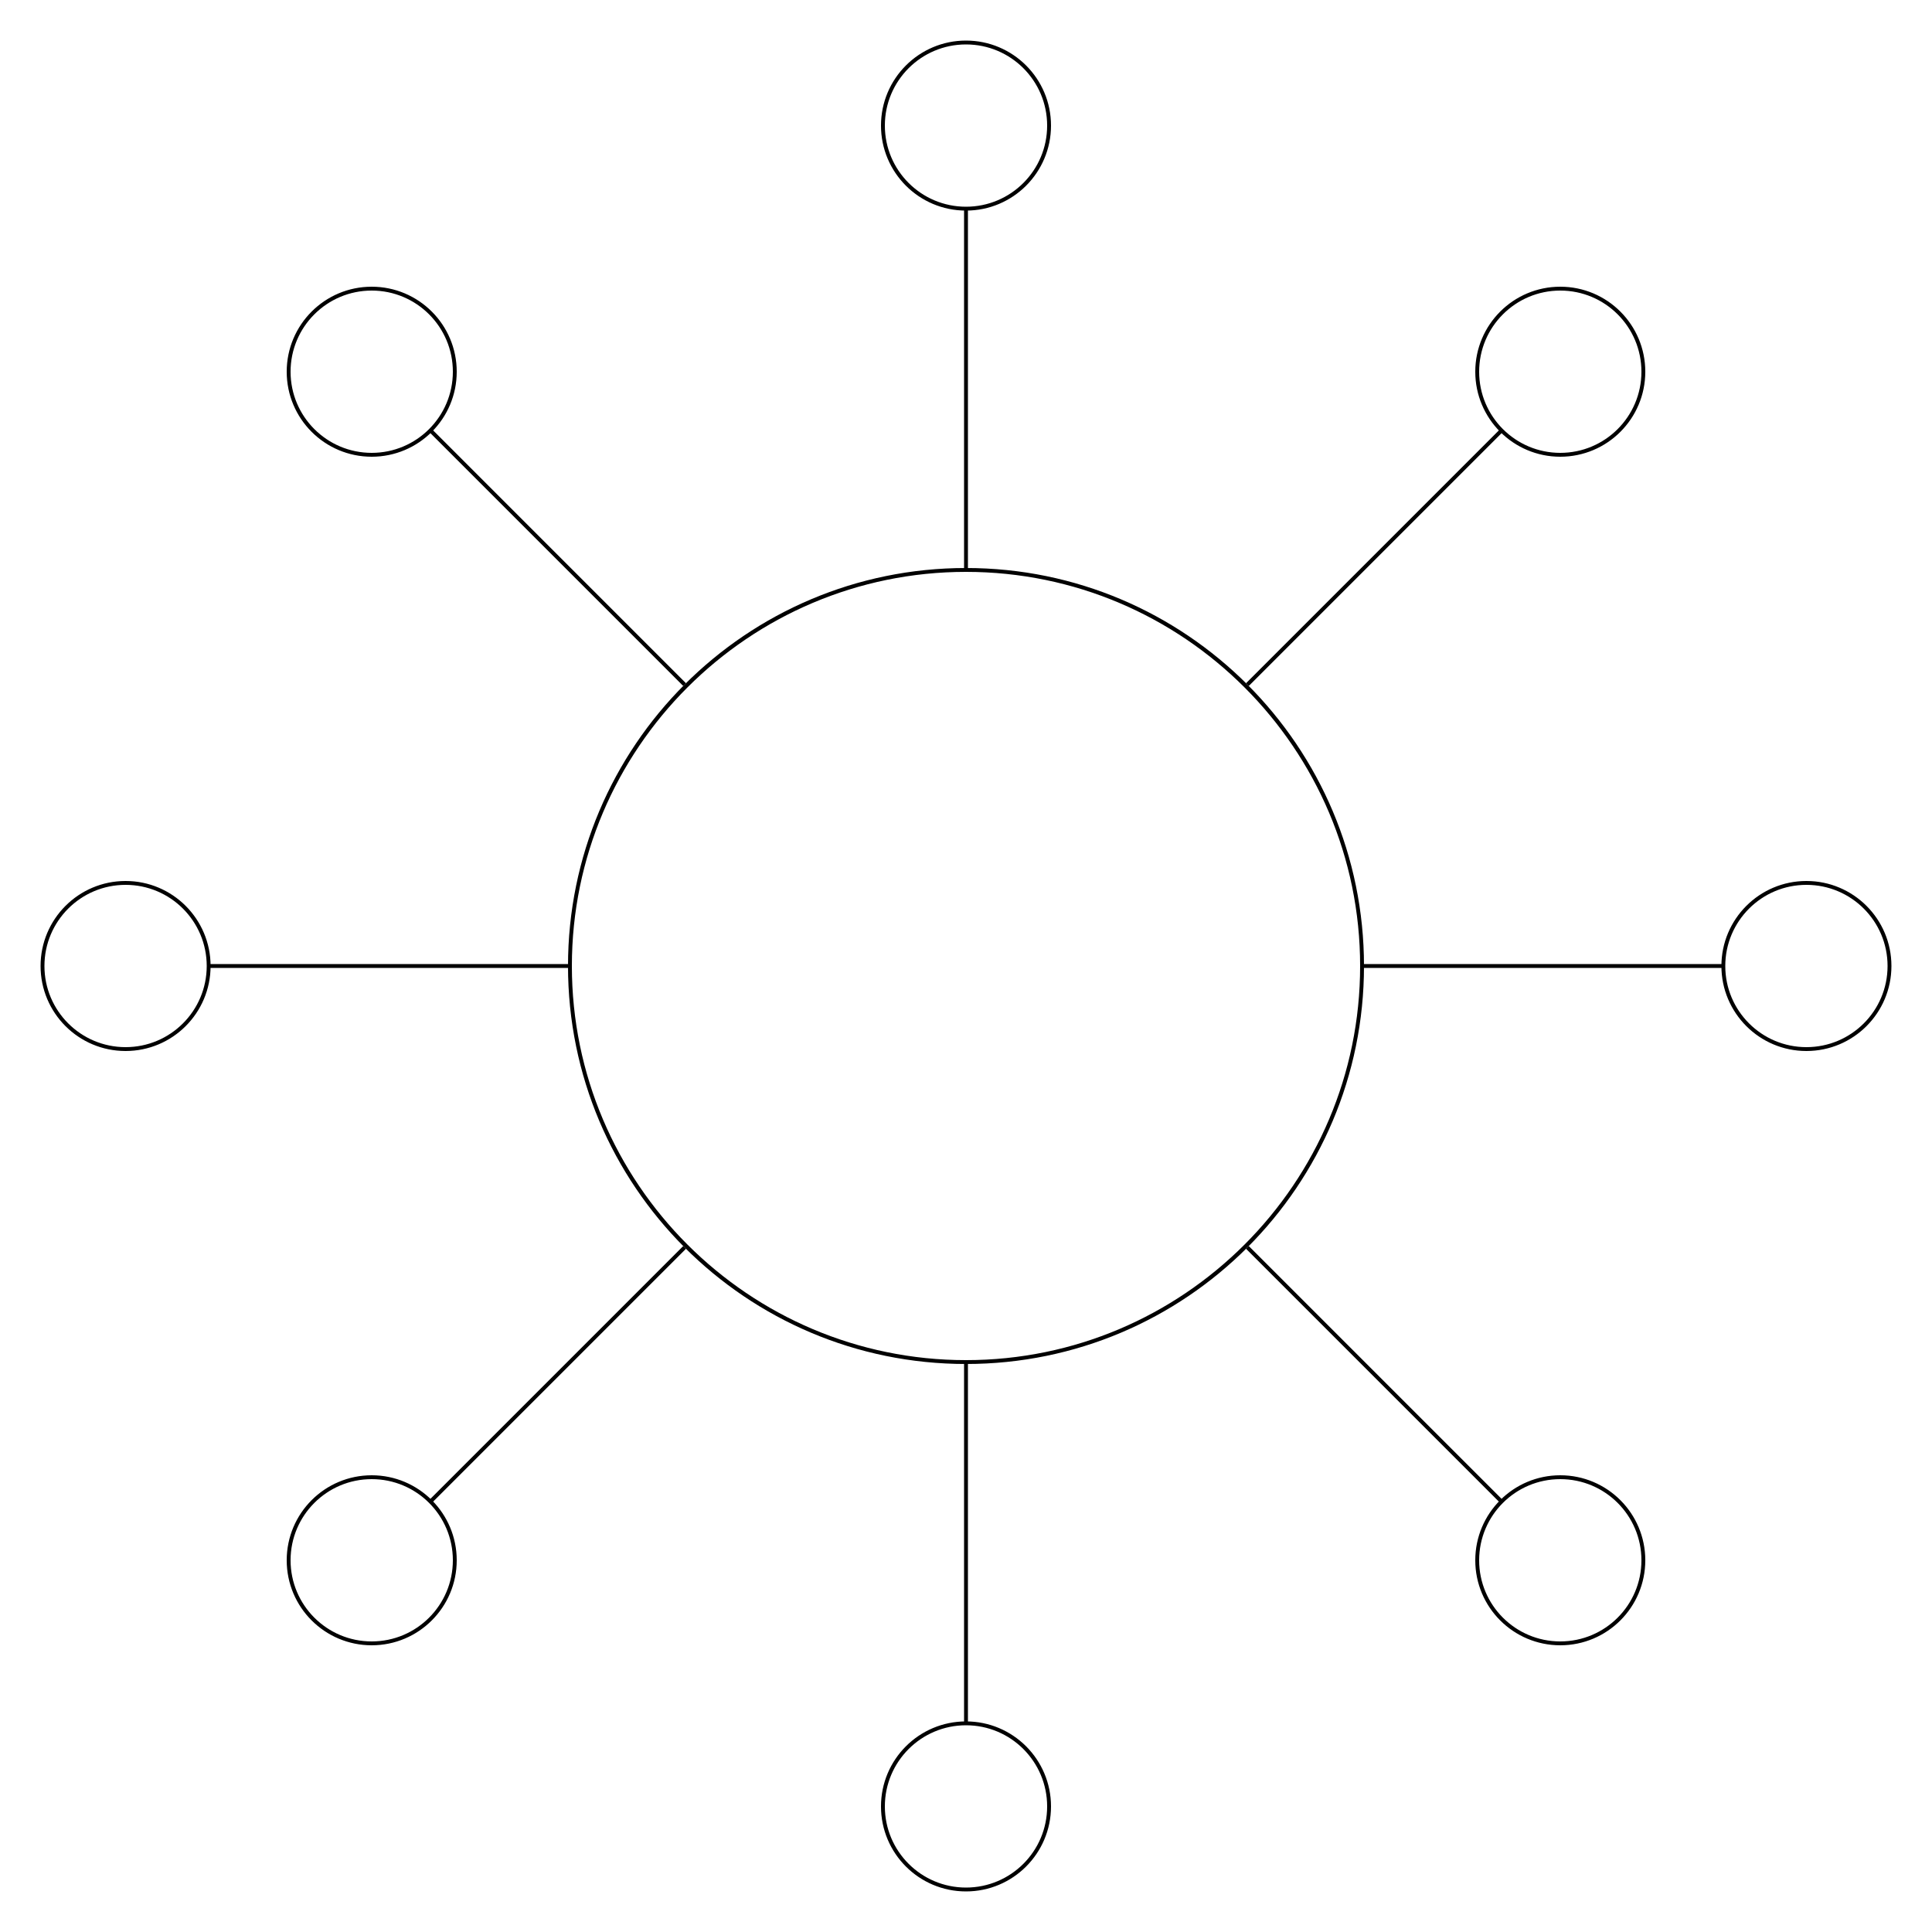
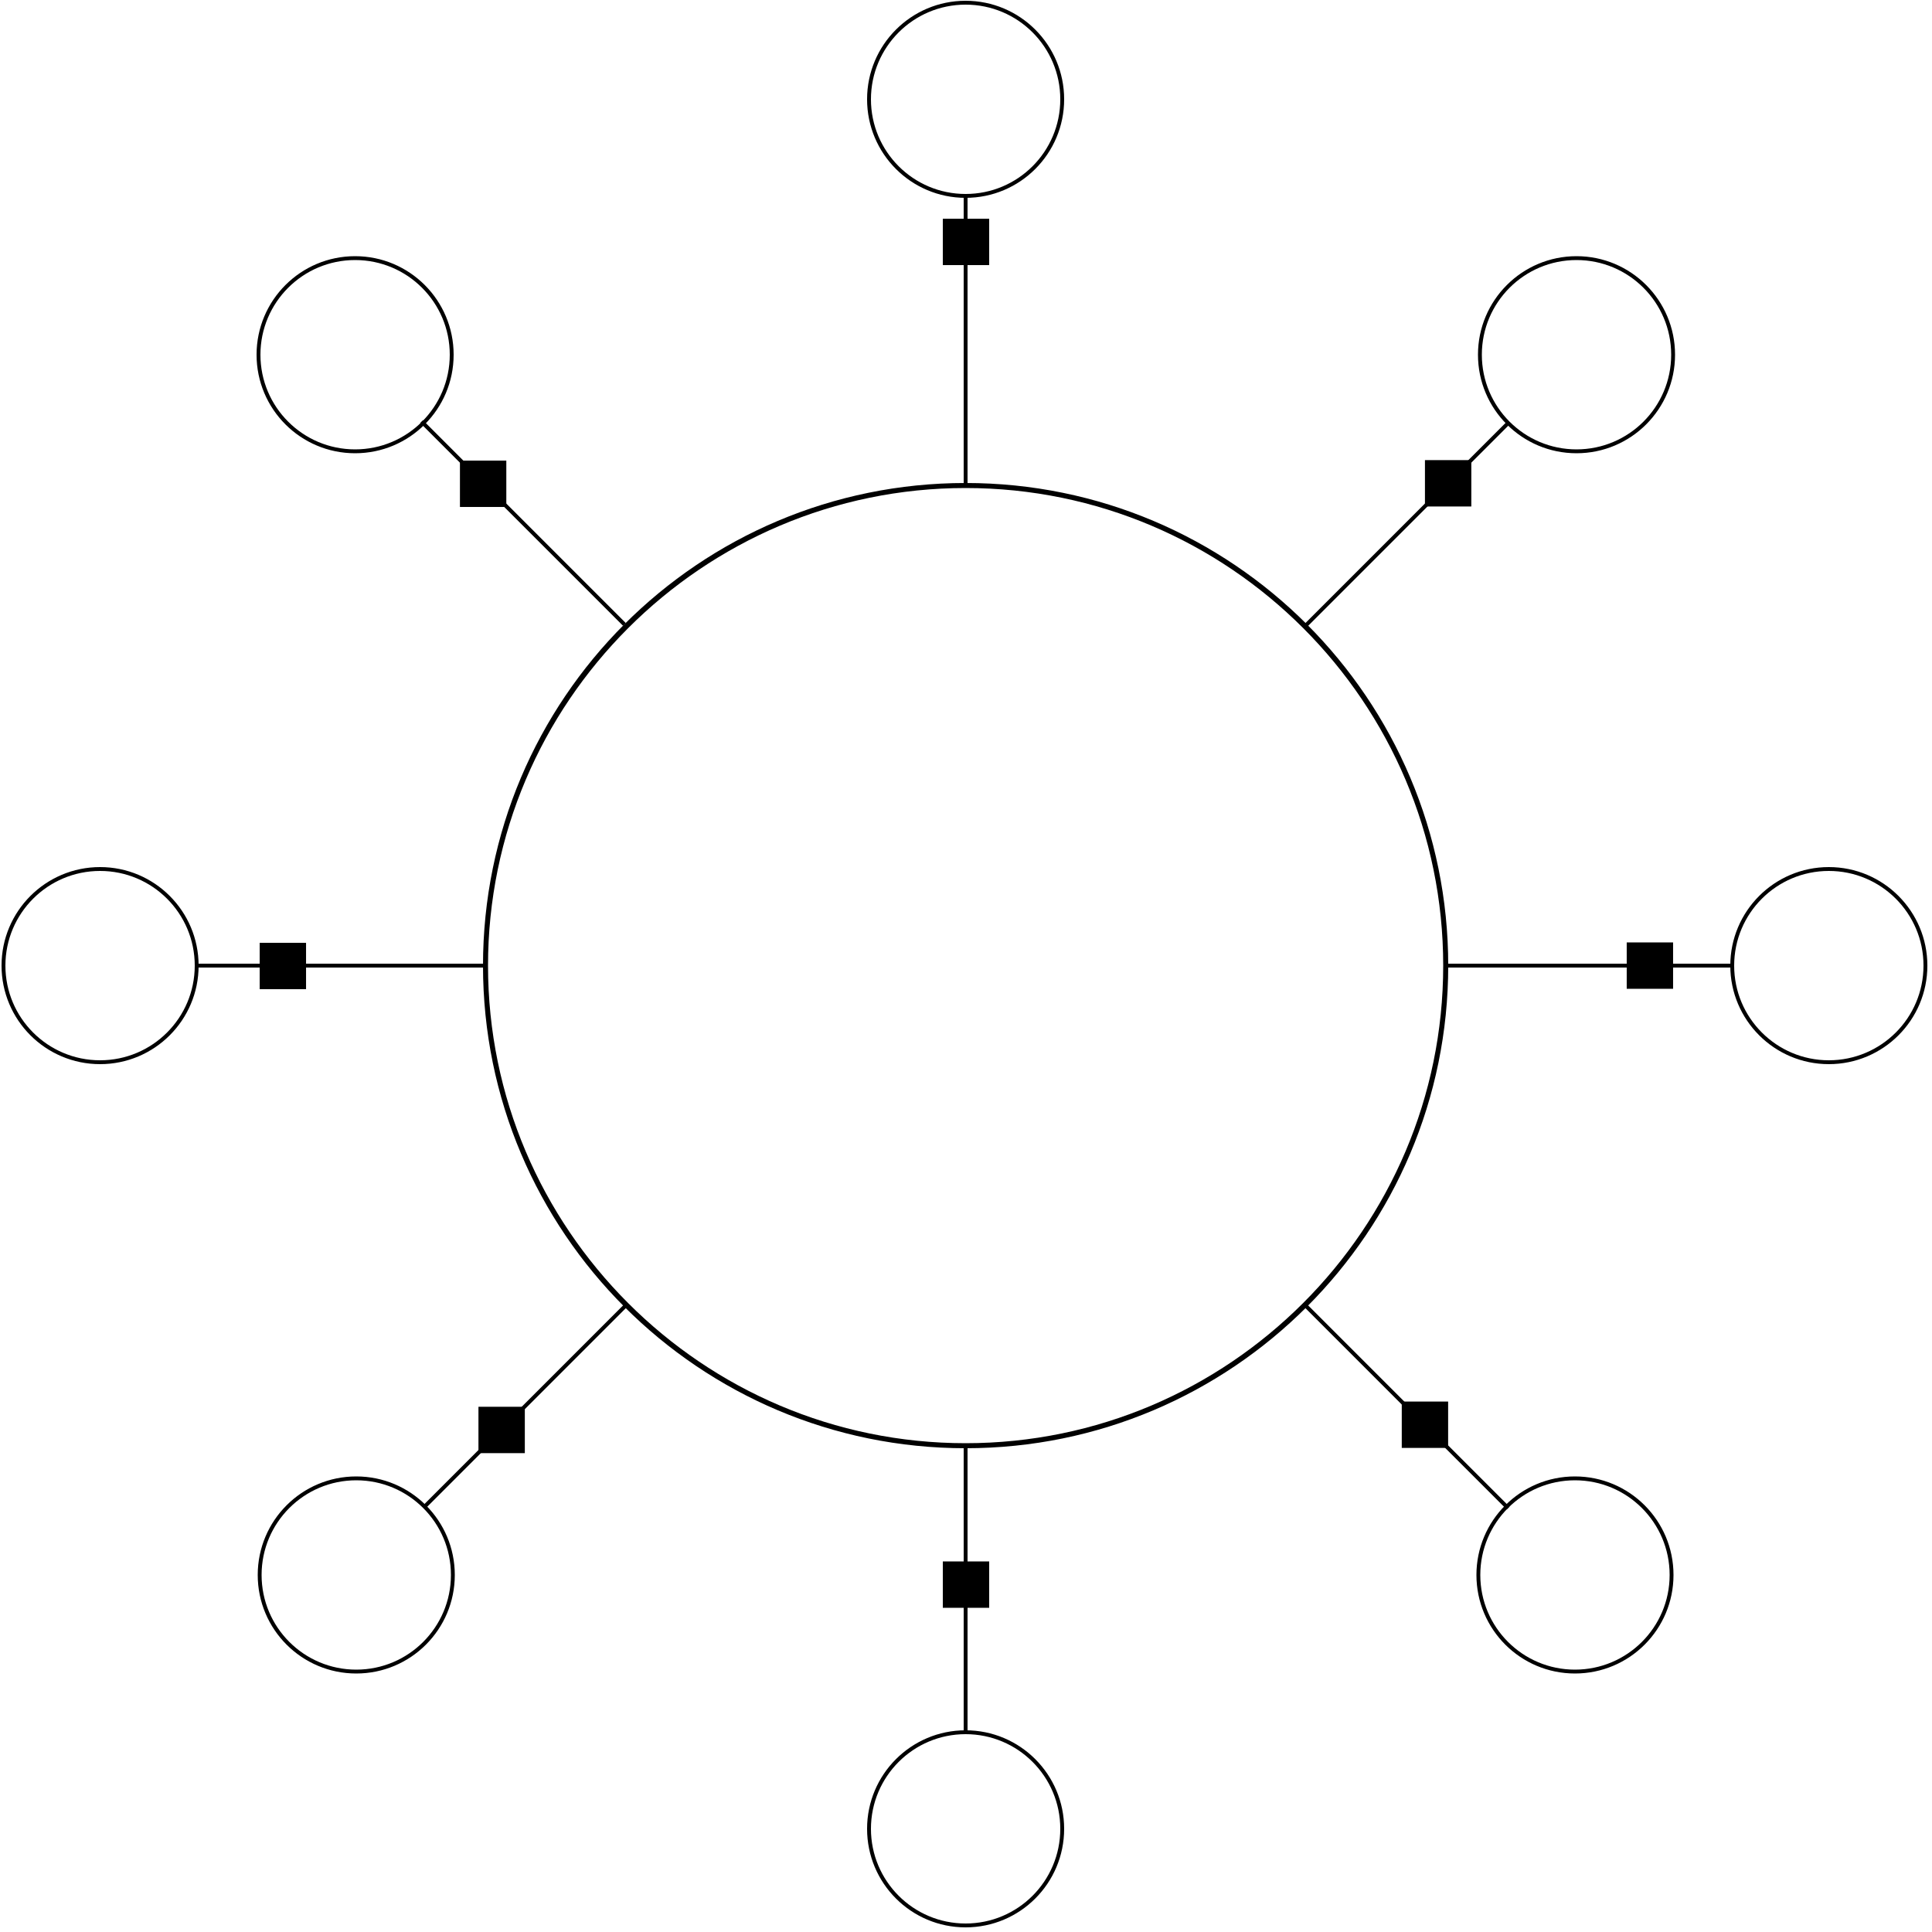
<svg xmlns="http://www.w3.org/2000/svg" version="1.1" id="Layer_1" x="0px" y="0px" viewBox="0 0 500 500" style="enable-background:new 0 0 500 500;" xml:space="preserve">
  <style type="text/css">
	.line{fill:none;stroke:#000000;stroke-miterlimit:10;}
- 	.little_circle{fill:none;stroke:#000000;stroke-miterlimit:10;}
+ 	.st0{fill:none;stroke:#000000;stroke-miterlimit:10;}
</style>
  <g>
-     <path class="circle" d="M250,148c56.24,0,102,45.76,102,102s-45.76,102-102,102s-102-45.76-102-102S193.76,148,250,148 M250,147   c-56.89,0-103,46.11-103,103s46.11,103,103,103s103-46.11,103-103S306.89,147,250,147L250,147z" />
+     <path class="circle" d="M249.9,126.3c68.2,0,123.6,55.5,123.6,123.6s-55.5,123.6-123.6,123.6s-123.6-55.5-123.6-123.6S181.8,126.3,249.9,126.3    M249.9,125c-69,0-124.9,55.9-124.9,124.9S181,374.8,249.9,374.8s124.9-55.9,124.9-124.9S318.9,125,249.9,125L249.9,125z" />
  </g>
  <g>
-     <line class="line" x1="250" y1="446" x2="250" y2="353" />
+     <line class="line" x1="249.9" y1="448.1" x2="249.9" y2="373.8" />
  </g>
  <g>
-     <line class="line" x1="250" y1="147" x2="250" y2="54" />
+     <line class="line" x1="249.9" y1="125.2" x2="249.9" y2="50.9" />
  </g>
-   <circle class="little_circle" cx="250" cy="32.5" r="21.5" />
-   <circle class="little_circle" cx="250" cy="467.5" r="21.5" />
+   <circle class="st0" cx="249.9" cy="25.7" r="25" />
+   <circle class="st0" cx="249.9" cy="473.3" r="25" />
  <g>
-     <line class="line" x1="177.17" y1="322.83" x2="111.41" y2="388.59" />
+     <line class="line" x1="162.1" y1="337.7" x2="109.6" y2="390.2" />
  </g>
  <g>
-     <line class="line" x1="388.59" y1="111.41" x2="322.83" y2="177.17" />
+     <line class="line" x1="390.3" y1="109.5" x2="337.7" y2="162.1" />
  </g>
-   <circle class="little_circle" cx="403.8" cy="96.2" r="21.5" />
-   <circle class="little_circle" cx="96.2" cy="403.8" r="21.5" />
+   <circle class="st0" cx="408" cy="91.8" r="25" />
+   <circle class="st0" cx="92.2" cy="407.6" r="25" />
  <g>
-     <line class="line" x1="147" y1="250" x2="54" y2="250" />
+     <line class="line" x1="125.2" y1="249.9" x2="50.8" y2="249.9" />
  </g>
  <g>
-     <line class="line" x1="446" y1="250" x2="353" y2="250" />
+     <line class="line" x1="448.2" y1="249.9" x2="373.8" y2="249.9" />
  </g>
-   <circle class="little_circle" cx="467.5" cy="250" r="21.5" />
-   <circle class="little_circle" cx="32.5" cy="250" r="21.5" />
+   <circle class="st0" cx="473.3" cy="249.9" r="25" />
+   <circle class="st0" cx="25.9" cy="249.9" r="25" />
  <g>
-     <line class="line" x1="177.17" y1="177.17" x2="111.41" y2="111.41" />
+     <line class="line" x1="161.6" y1="161.6" x2="109.1" y2="109.1" />
  </g>
  <g>
-     <line class="line" x1="388.59" y1="388.59" x2="322.83" y2="322.83" />
+     <line class="line" x1="390.3" y1="390.3" x2="337.8" y2="337.8" />
  </g>
-   <circle class="little_circle" cx="403.8" cy="403.8" r="21.5" />
-   <circle class="little_circle" cx="96.2" cy="96.2" r="21.5" />
+   <circle class="st0" cx="407.6" cy="407.6" r="25" />
+   <circle class="st0" cx="91.9" cy="91.8" r="25" />
+   <rect class="cube" x="244" y="56.7" transform="matrix(-1 -1.224647e-16 1.224647e-16 -1 500 125.3066)" width="12" height="12" />
+   <rect class="cube" x="368.8" y="119" transform="matrix(-1 -1.224647e-16 1.224647e-16 -1 749.576 250.078)" width="12" height="12" />
+   <rect class="cube" x="420.9" y="243.9" transform="matrix(-1 -1.224647e-16 1.224647e-16 -1 853.893 499.7993)" width="12" height="12" />
+   <rect class="cube" x="362.8" y="362.8" transform="matrix(-1 -1.224647e-16 1.224647e-16 -1 737.576 737.5206)" width="12" height="12" />
+   <rect class="cube" x="244" y="404" transform="matrix(-1 -1.224647e-16 1.224647e-16 -1 500 820.0989)" width="12" height="12" />
+   <rect class="cube" x="123.9" y="364" transform="matrix(-1 -1.224647e-16 1.224647e-16 -1 259.7238 740.0717)" width="12" height="12" />
+   <rect class="cube" x="67.3" y="244" transform="matrix(-1 -1.224647e-16 1.224647e-16 -1 146.5063 500)" width="12" height="12" />
+   <rect class="cube" x="119.1" y="119.2" transform="matrix(-1 -1.224647e-16 1.224647e-16 -1 250.1334 250.4031)" width="12" height="12" />
</svg>
